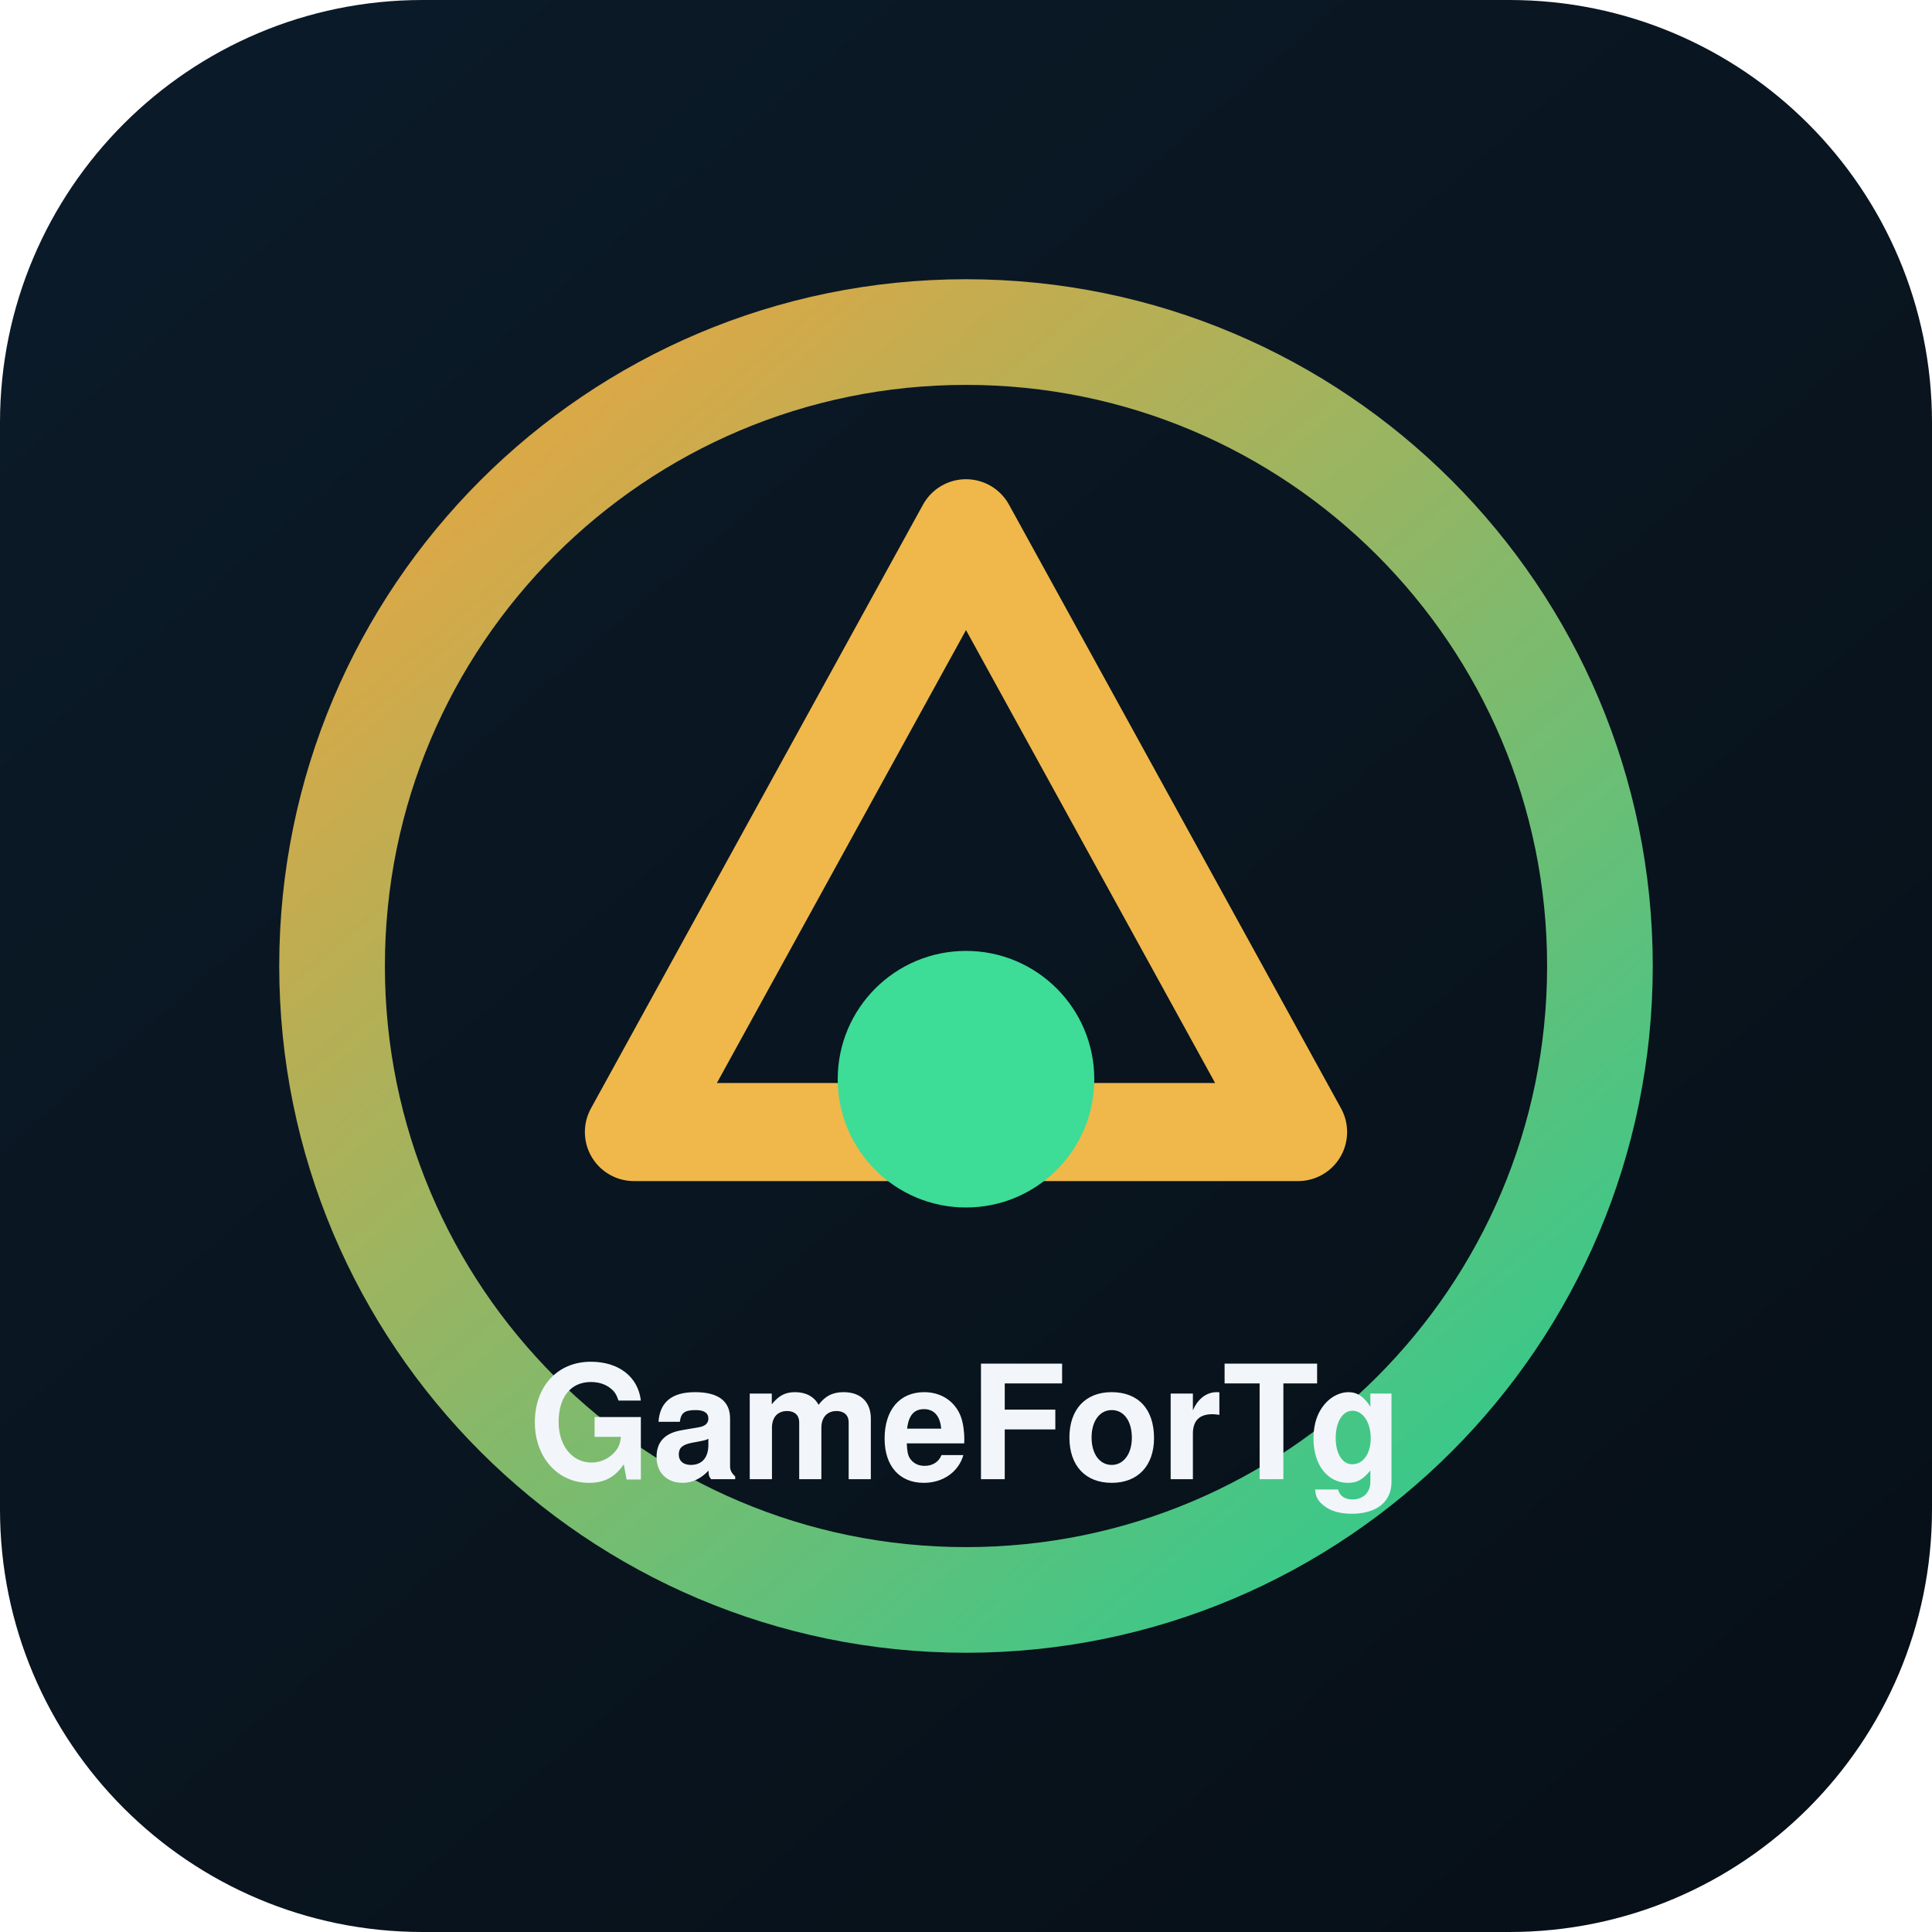
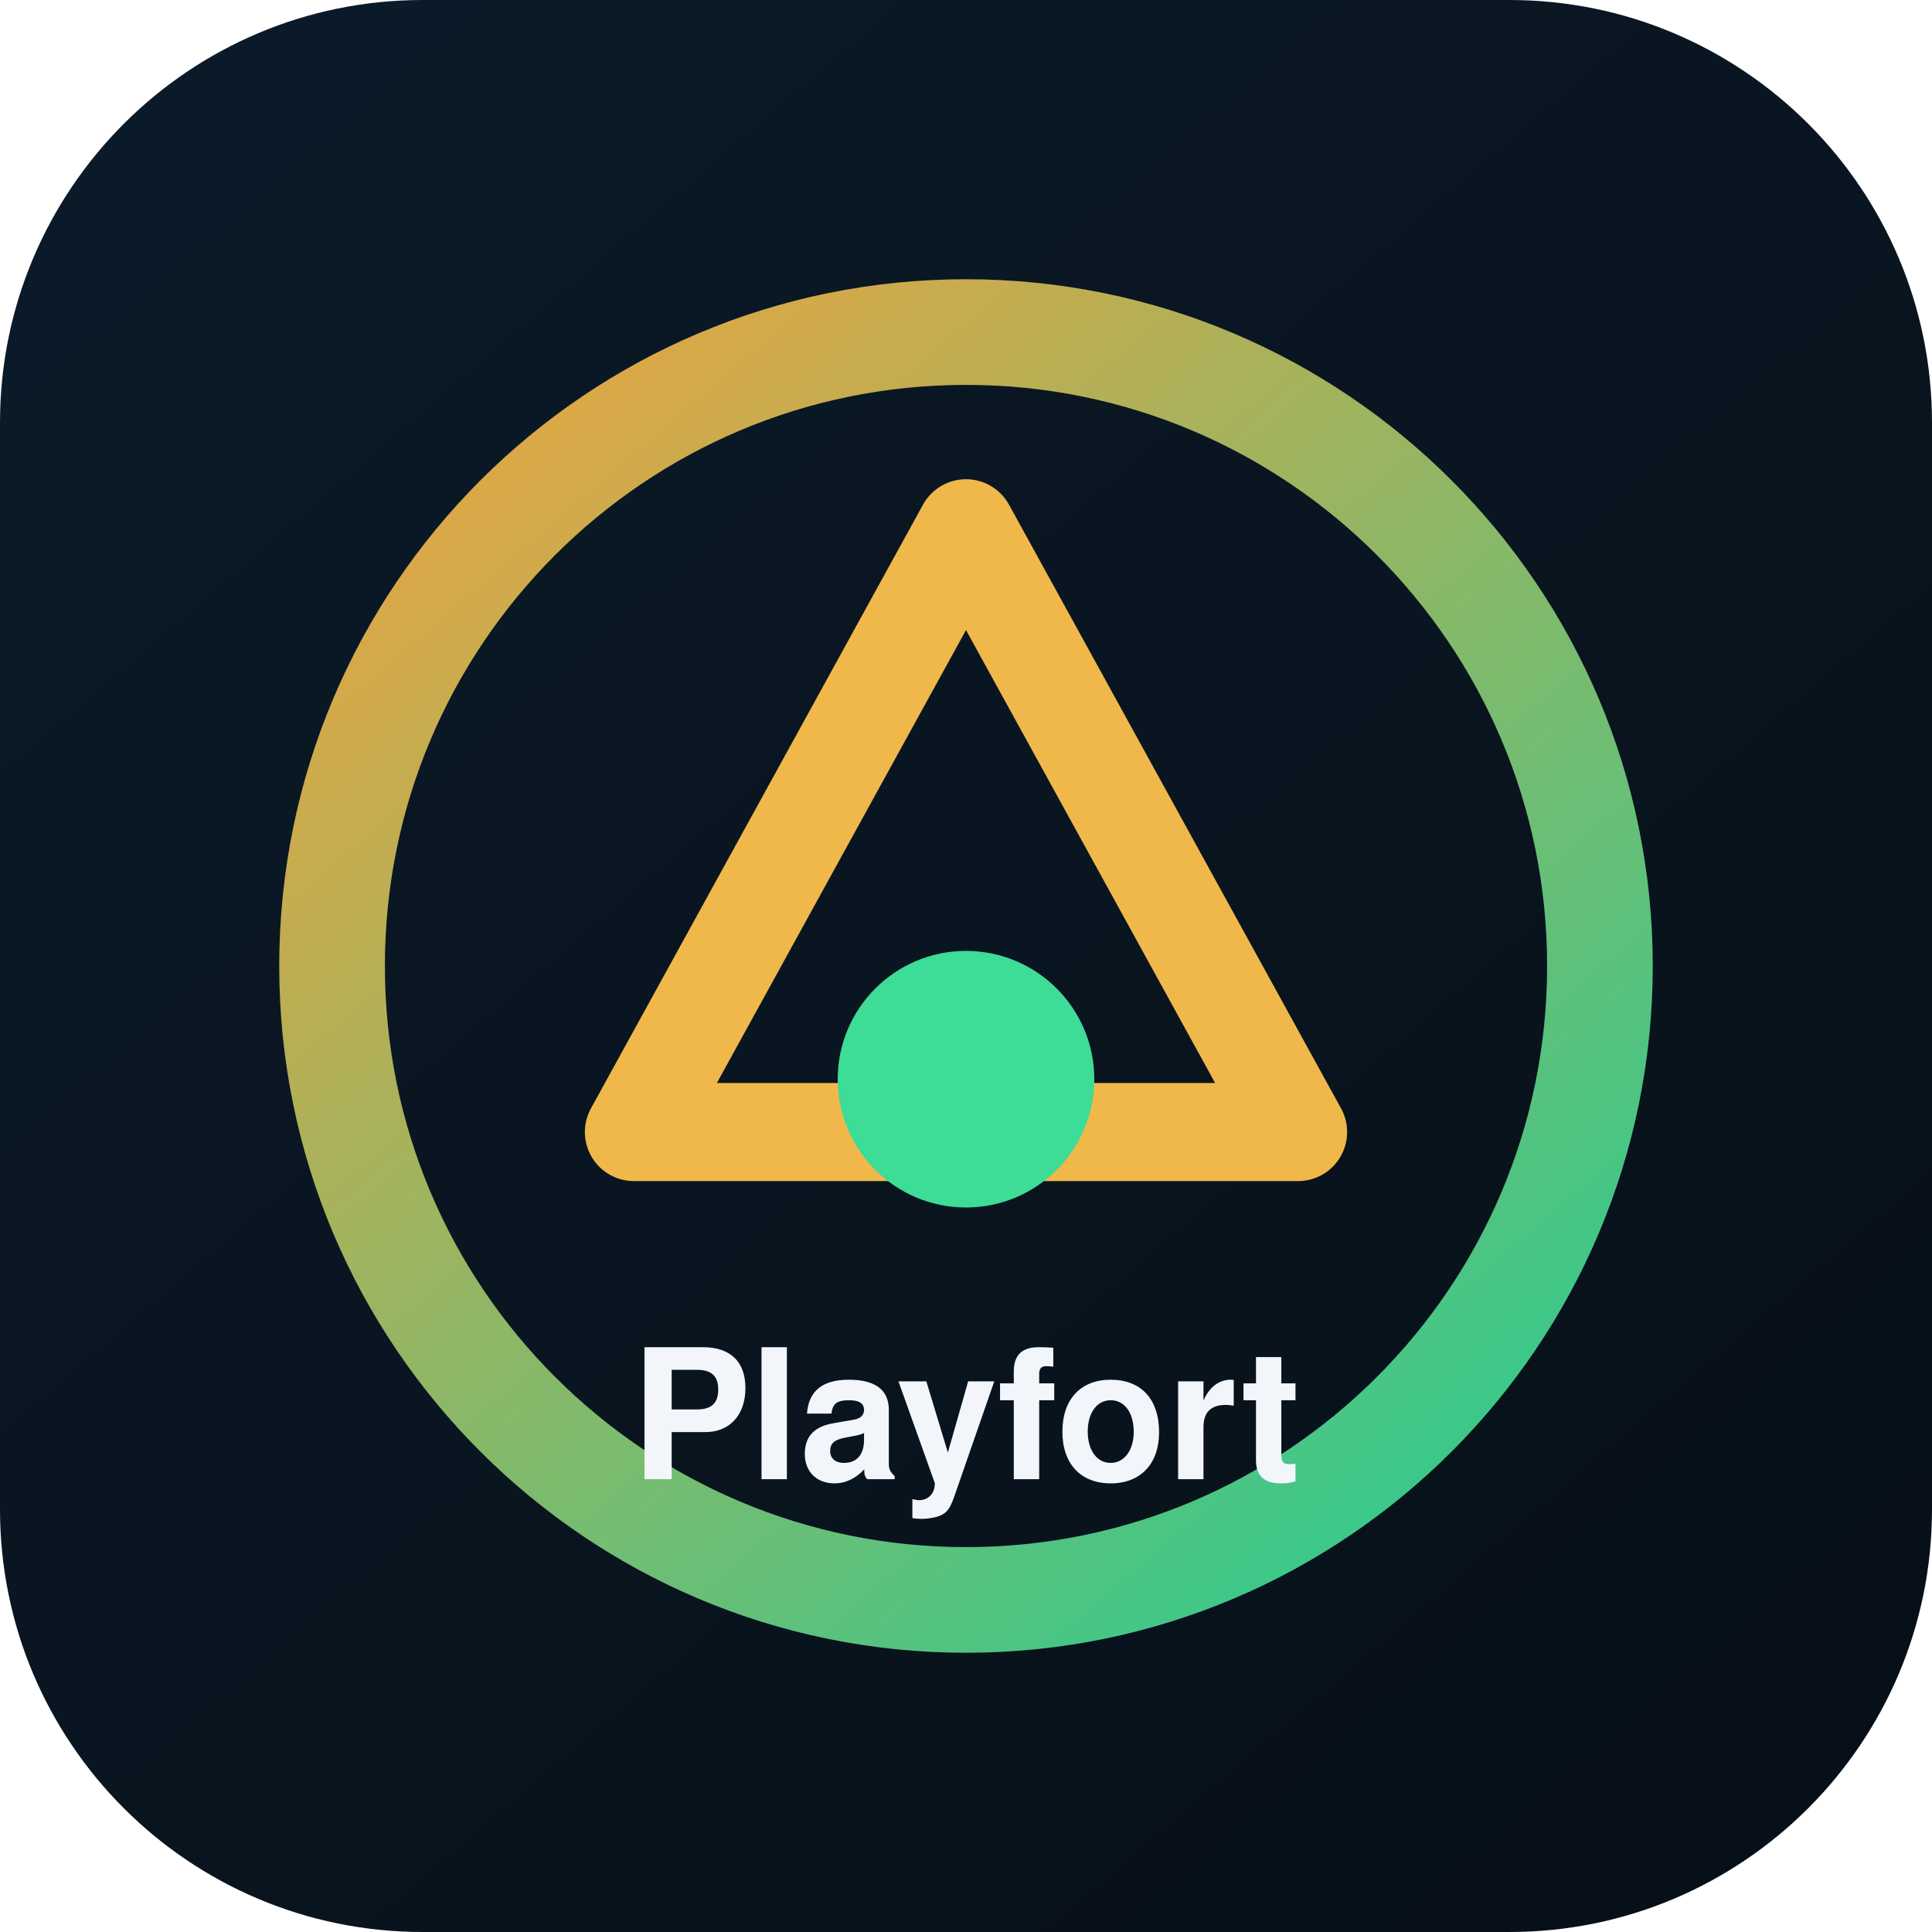
<svg xmlns="http://www.w3.org/2000/svg" viewBox="0 0 512 512" fill="none">
  <defs>
    <linearGradient id="bg" x1="64" y1="32" x2="448" y2="480" gradientUnits="userSpaceOnUse">
      <stop stop-color="#0B1A28" />
      <stop offset="1" stop-color="#071018" />
    </linearGradient>
    <linearGradient id="mark" x1="140" y1="120" x2="380" y2="400" gradientUnits="userSpaceOnUse">
      <stop stop-color="#F0B84A" />
      <stop offset="1" stop-color="#3DDC97" />
    </linearGradient>
  </defs>
  <rect width="512" height="512" rx="112" fill="url(#bg)" />
  <circle cx="256" cy="256" r="168" stroke="url(#mark)" stroke-width="28" opacity="0.9" />
  <path d="M168 300 L256 140 L344 300 Z" stroke="#F0B84A" stroke-width="26" stroke-linejoin="round" fill="none" />
  <circle cx="256" cy="286" r="34" fill="#3DDC97" />
-   <text x="256" y="392" text-anchor="middle" font-family="Arial Black, Helvetica, sans-serif" font-size="42" font-weight="800" fill="#F2F6FB">GameForTg</text>
+   <text x="256" y="392" text-anchor="middle" font-family="Arial Black, Helvetica, sans-serif" font-size="48" font-weight="800" fill="#F2F6FB">Playfort</text>
</svg>
